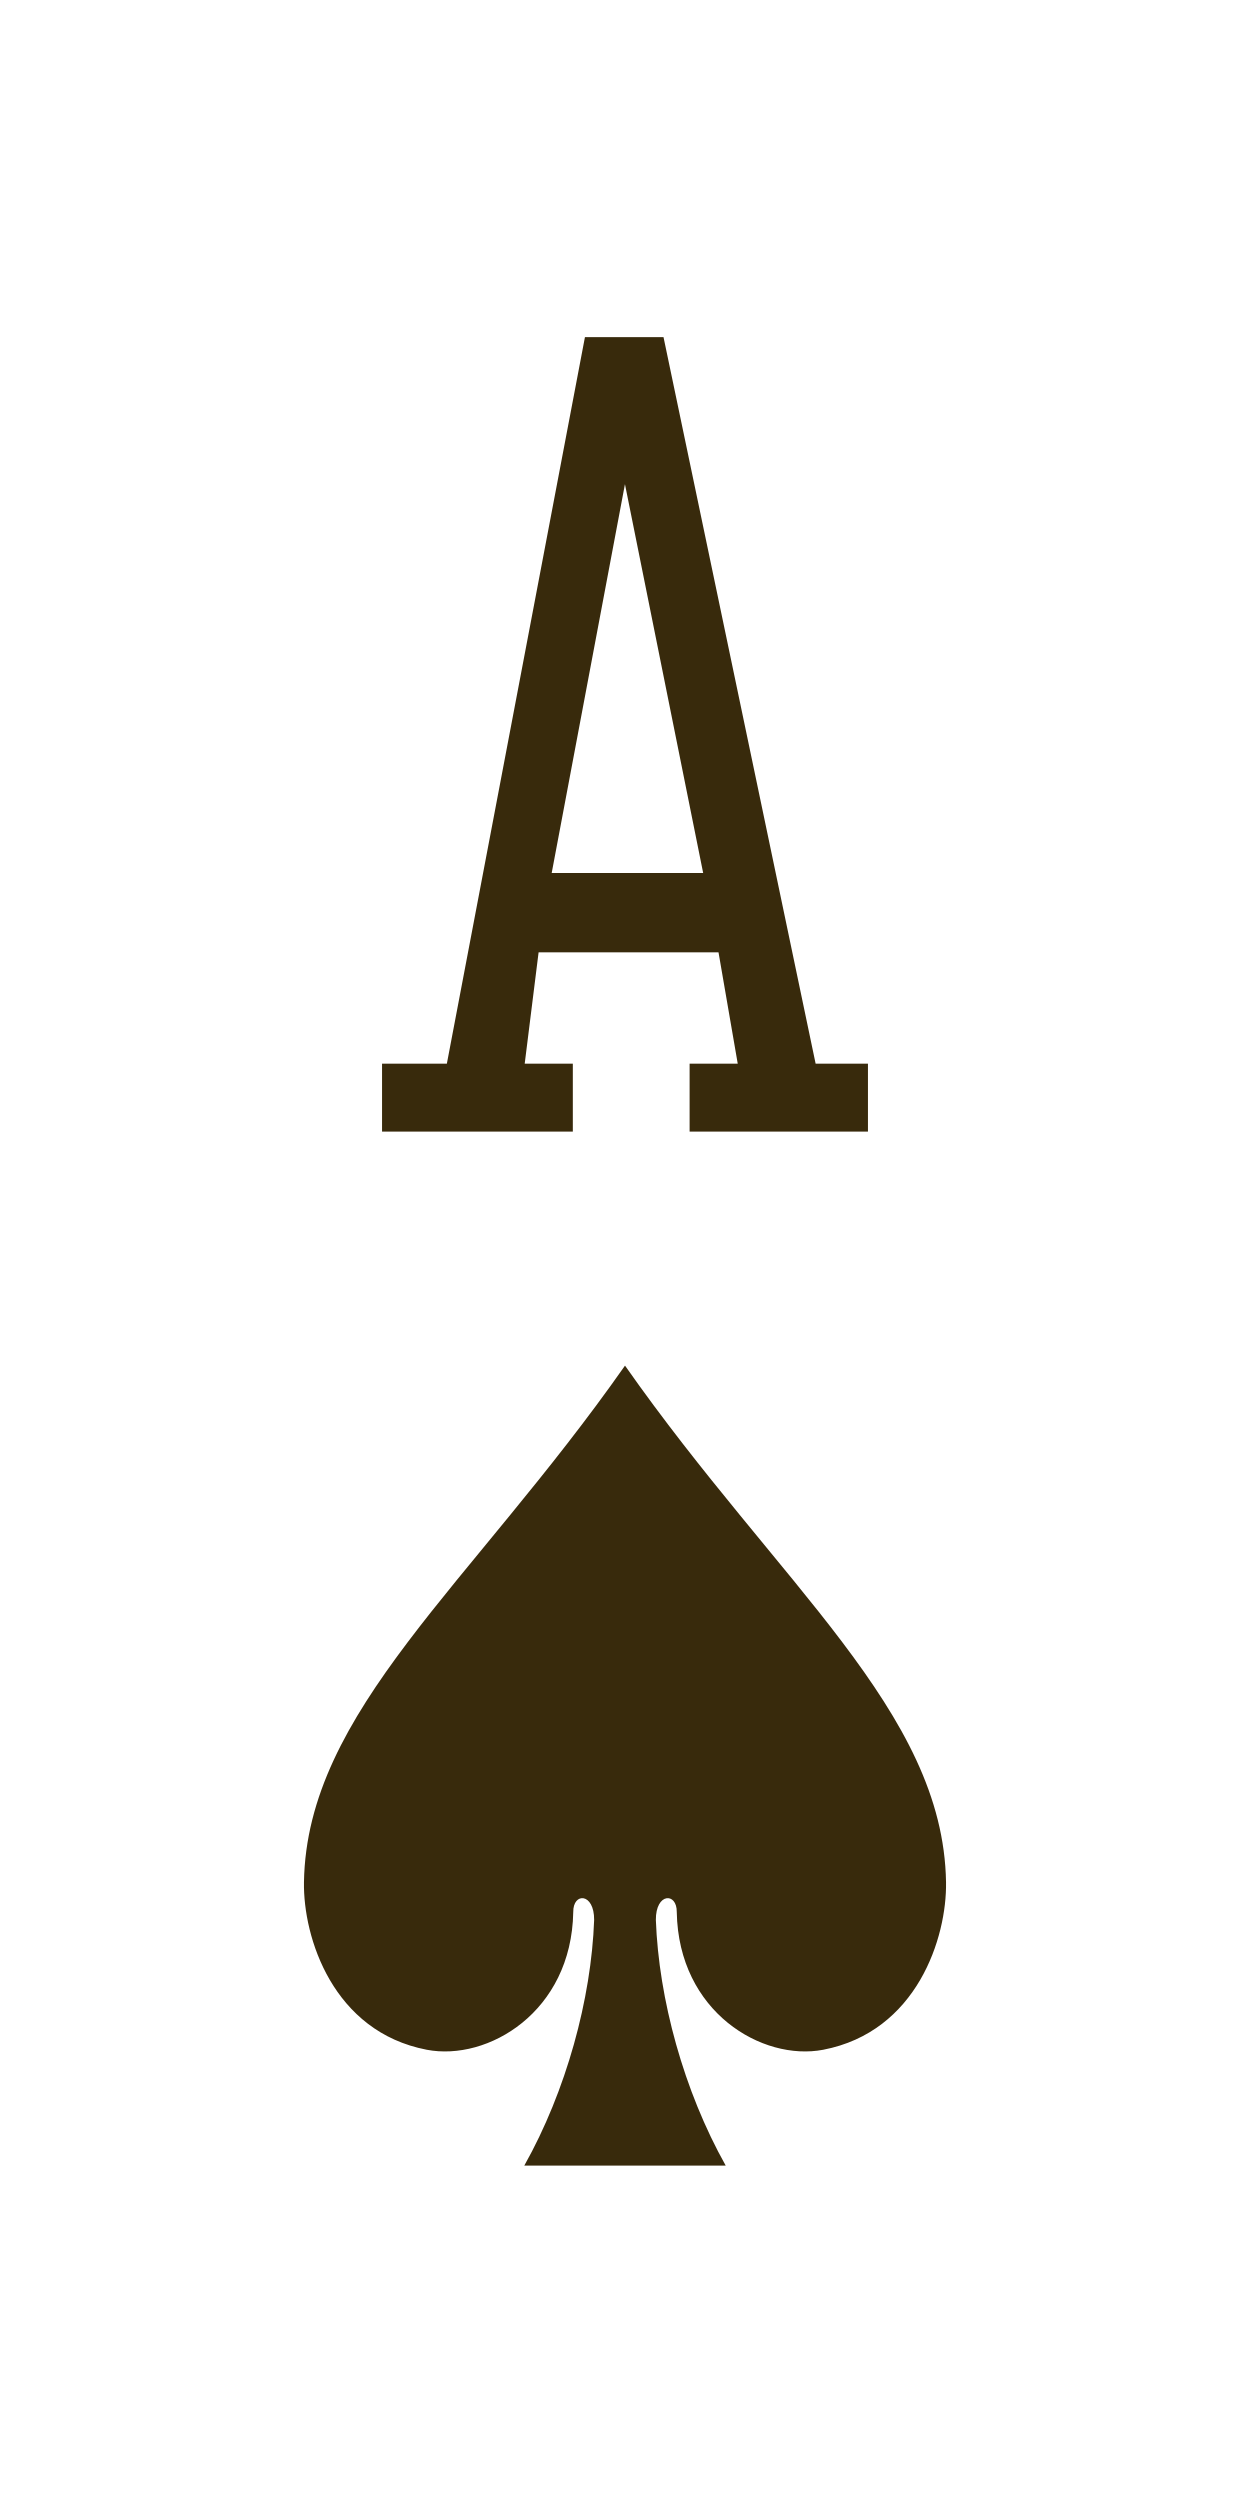
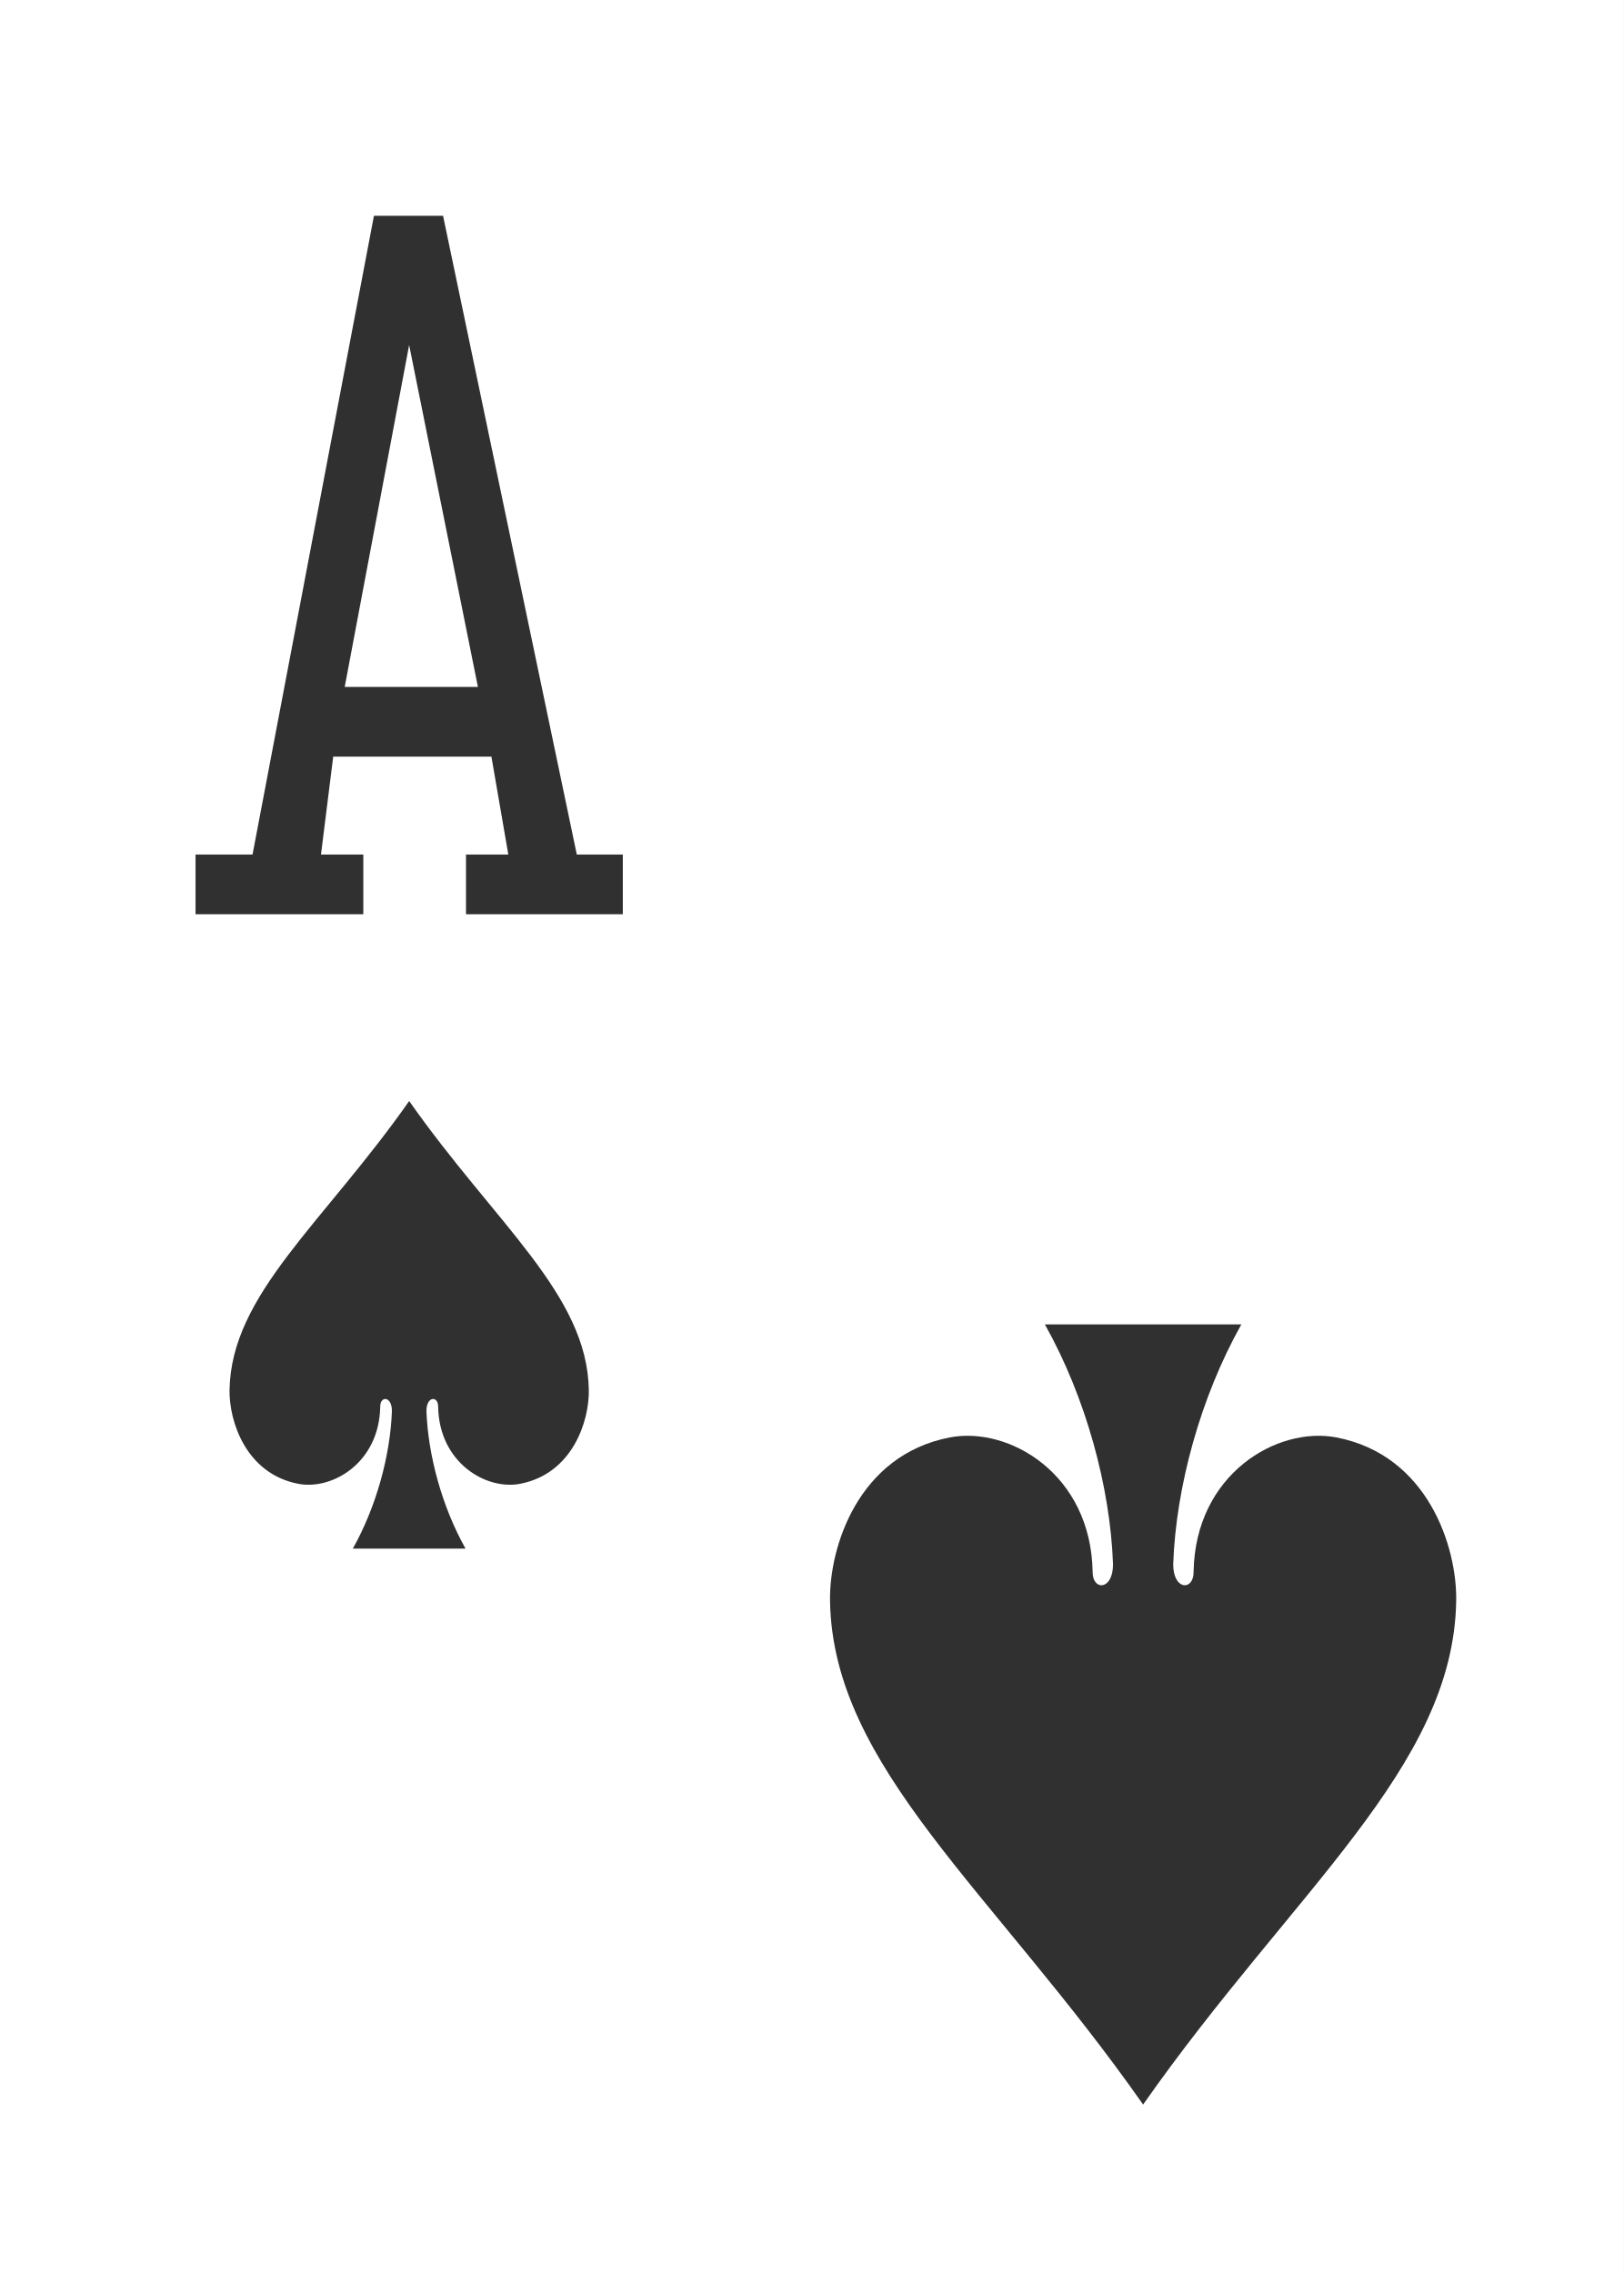
- <svg xmlns="http://www.w3.org/2000/svg" width="80" height="160" viewBox="0 0 80 160" fill="none">
-   <g clip-path="url(#clip0_20_5095)">
-     <rect width="80" height="160" fill="white" />
-     <path d="M24.451 72.423V68.075H28.599L37.436 21.578H42.465L52.2 68.075H55.549V72.423H44.135V68.075H47.215L45.985 60.95H34.47L33.581 68.075H36.661V72.423H24.451ZM45.003 55.874L39.997 30.987L35.308 55.874H45.003Z" fill="#382A0C" />
-     <path d="M40 87.4C30.159 101.435 19.629 109.511 19.454 120.46C19.395 124.005 21.312 130.032 27.317 131.185C31.212 131.93 36.575 128.777 36.688 122.372C36.67 121.096 38.038 121.13 38.025 122.877C37.842 127.929 36.242 133.812 33.554 138.6C37.851 138.6 42.149 138.6 46.446 138.6C43.758 133.812 42.158 127.929 41.975 122.877C41.962 121.13 43.33 121.096 43.313 122.372C43.425 128.777 48.788 131.93 52.683 131.185C58.688 130.032 60.605 124.005 60.546 120.46C60.371 109.511 49.841 101.435 40 87.4Z" fill="#382A0C" />
+ <svg xmlns="http://www.w3.org/2000/svg" width="250" height="350" viewBox="0 0 250 350" fill="none">
+   <g clip-path="url(#clip0_76_5660)">
+     <rect width="250" height="350" fill="white" />
+     <path d="M30.107 140.778V131.581H38.882L57.575 33.223H68.215L88.807 131.581H95.893V140.778H71.747V131.581H78.264L75.661 116.508H51.303L49.421 131.581H55.937V140.778H30.107ZM73.583 105.771L62.994 53.126L53.075 105.771H73.583Z" fill="#303030" />
+     <path d="M63 169.538C49.752 188.43 35.578 199.302 35.342 214.041C35.263 218.814 37.844 226.926 45.926 228.479C51.17 229.482 58.39 225.237 58.541 216.615C58.518 214.898 60.358 214.943 60.341 217.295C60.094 224.096 57.941 232.015 54.323 238.461C60.108 238.461 65.892 238.461 71.677 238.461C68.059 232.015 65.906 224.096 65.659 217.295C65.641 214.943 67.482 214.898 67.459 216.615C67.61 225.237 74.83 229.482 80.074 228.479C88.156 226.926 90.737 218.814 90.658 214.041C90.422 199.302 76.248 188.43 63 169.538Z" fill="#303030" />
+     <path d="M176 324.062C199.089 291.135 223.793 272.187 224.204 246.499C224.341 238.18 219.844 224.042 205.757 221.336C196.618 219.588 184.034 226.986 183.772 242.014C183.812 245.005 180.604 244.928 180.634 240.828C181.064 228.974 184.816 215.173 191.123 203.938C181.041 203.938 170.959 203.938 160.877 203.938C167.183 215.173 170.936 228.974 171.366 240.828C171.396 244.928 168.188 245.005 168.228 242.014C167.965 226.986 155.382 219.588 146.243 221.336C132.156 224.042 127.659 238.18 127.796 246.499C128.207 272.187 152.911 291.135 176 324.062Z" fill="#303030" />
  </g>
  <defs>
-     <clipPath id="clip0_20_5095">
-       <rect width="80" height="160" fill="white" />
+     <clipPath id="clip0_76_5660">
+       <rect width="250" height="350" fill="white" />
    </clipPath>
  </defs>
</svg>
